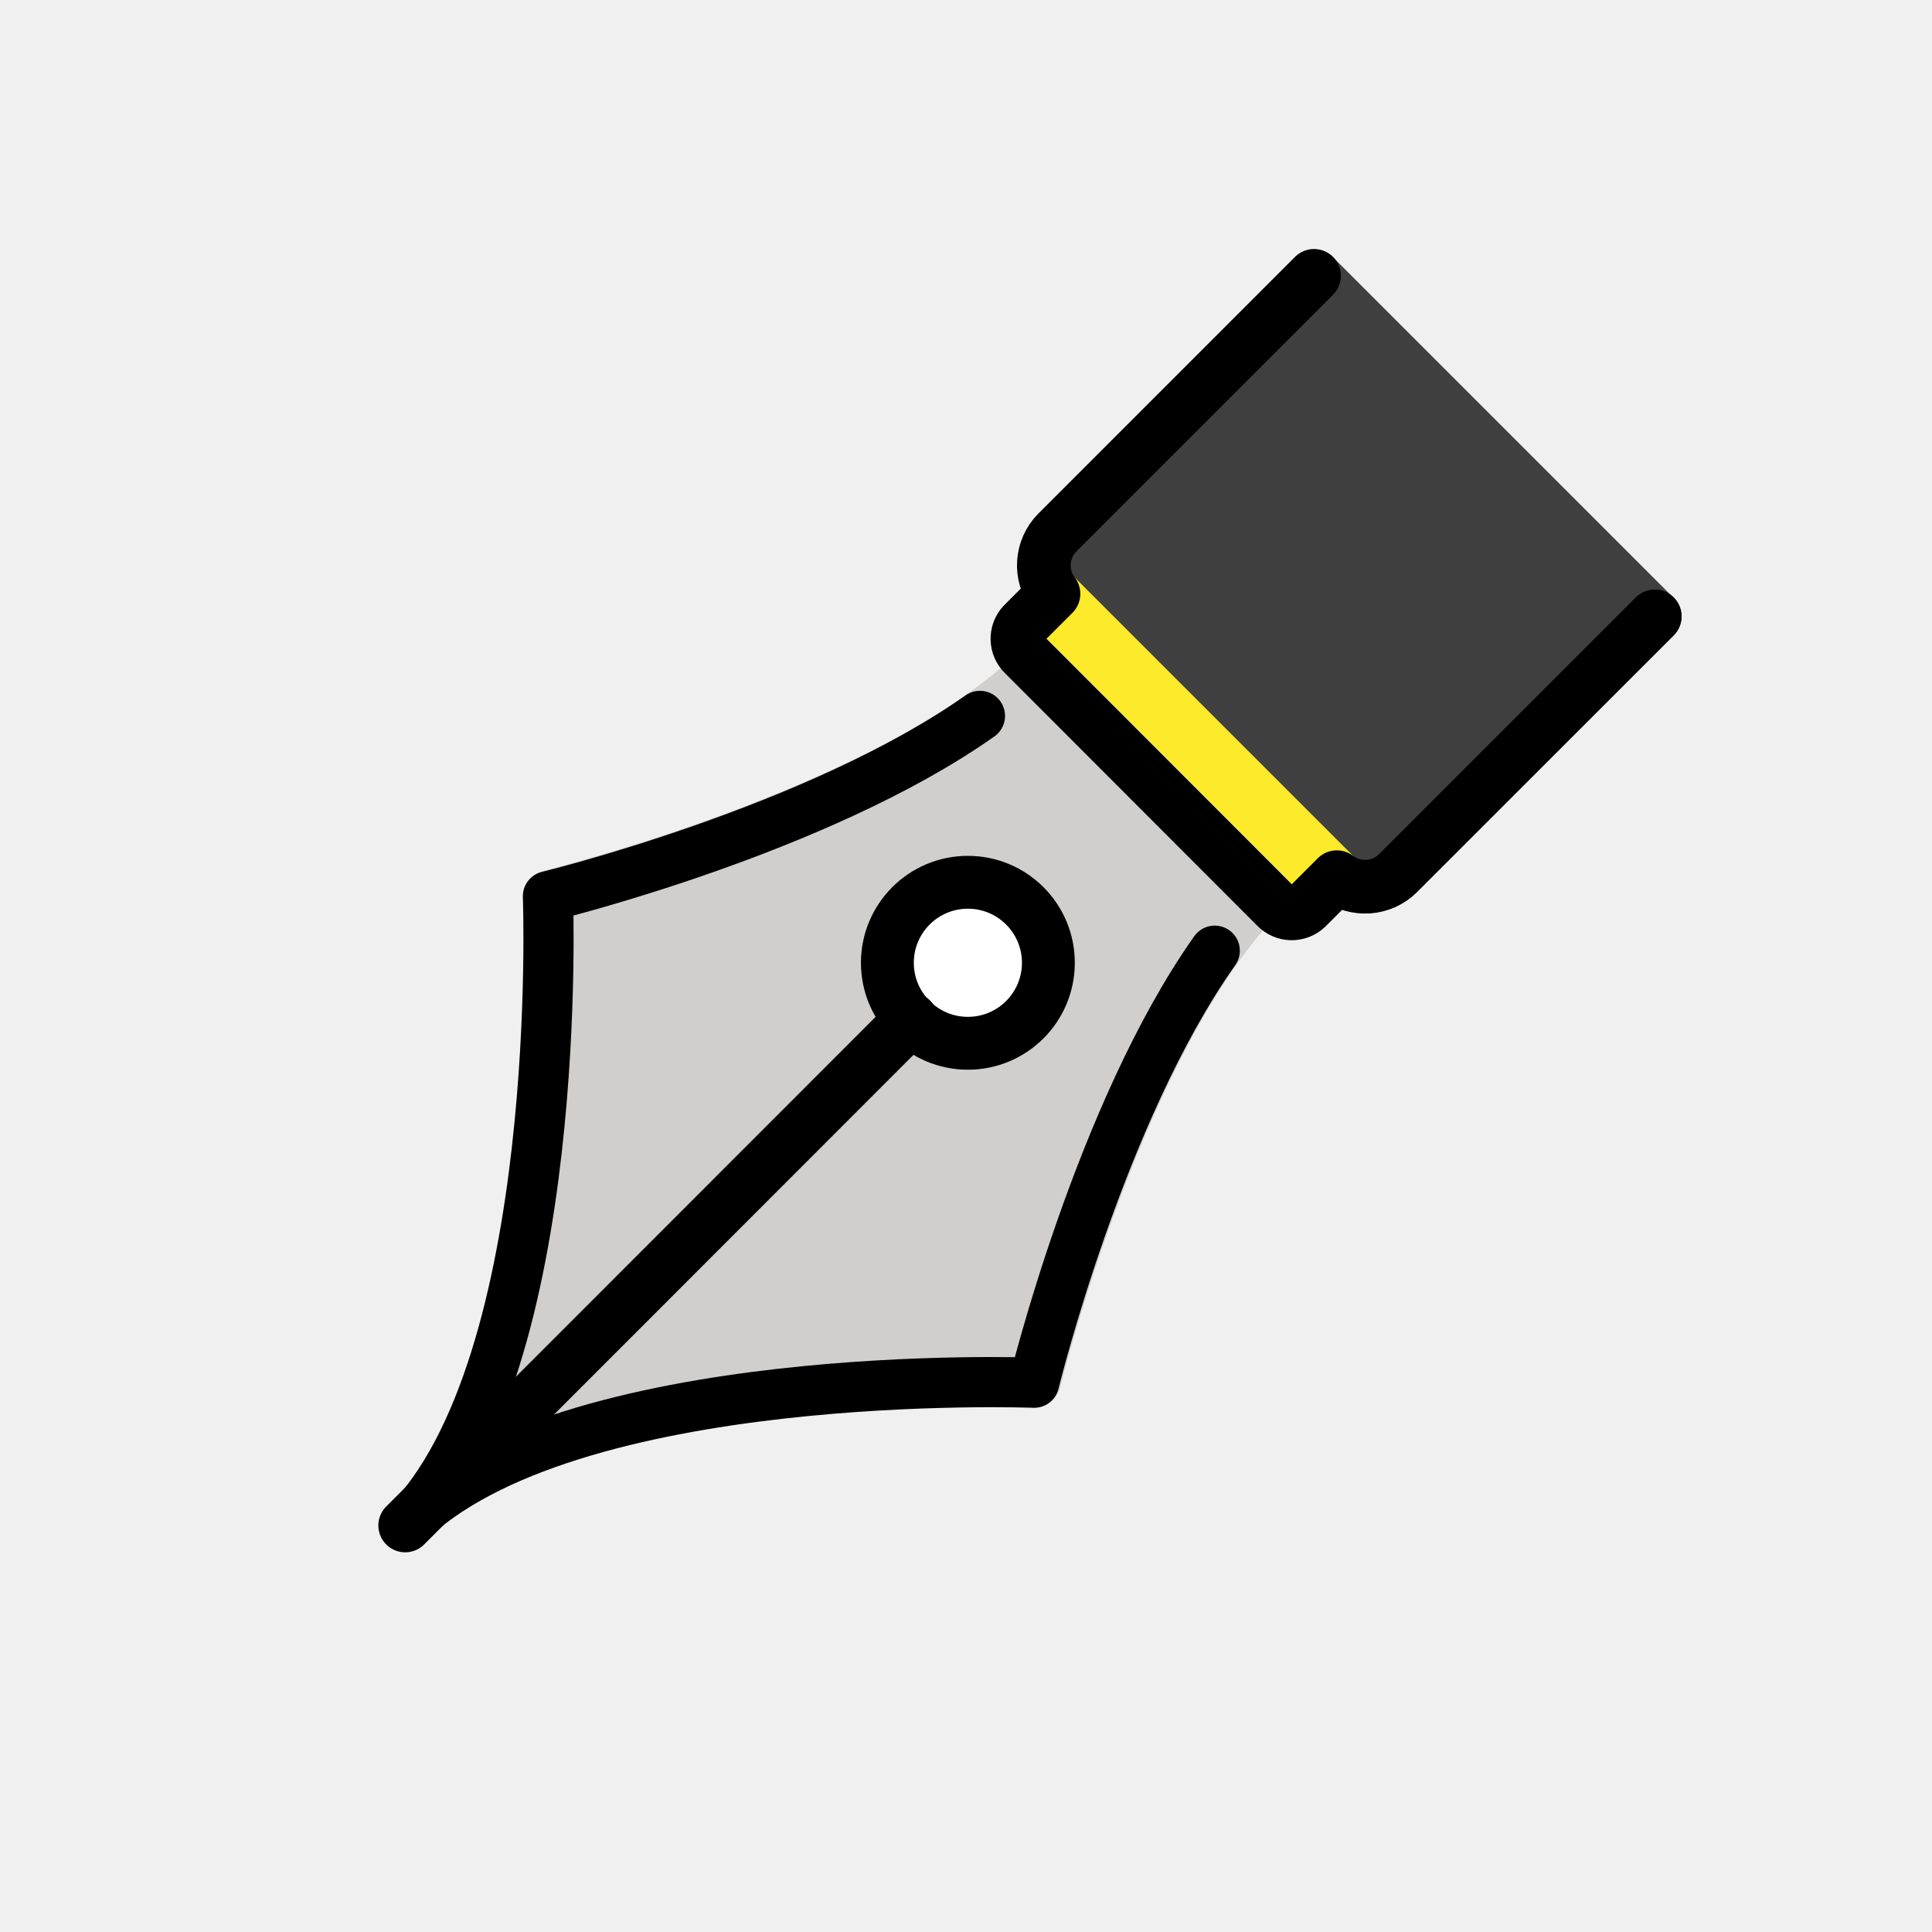
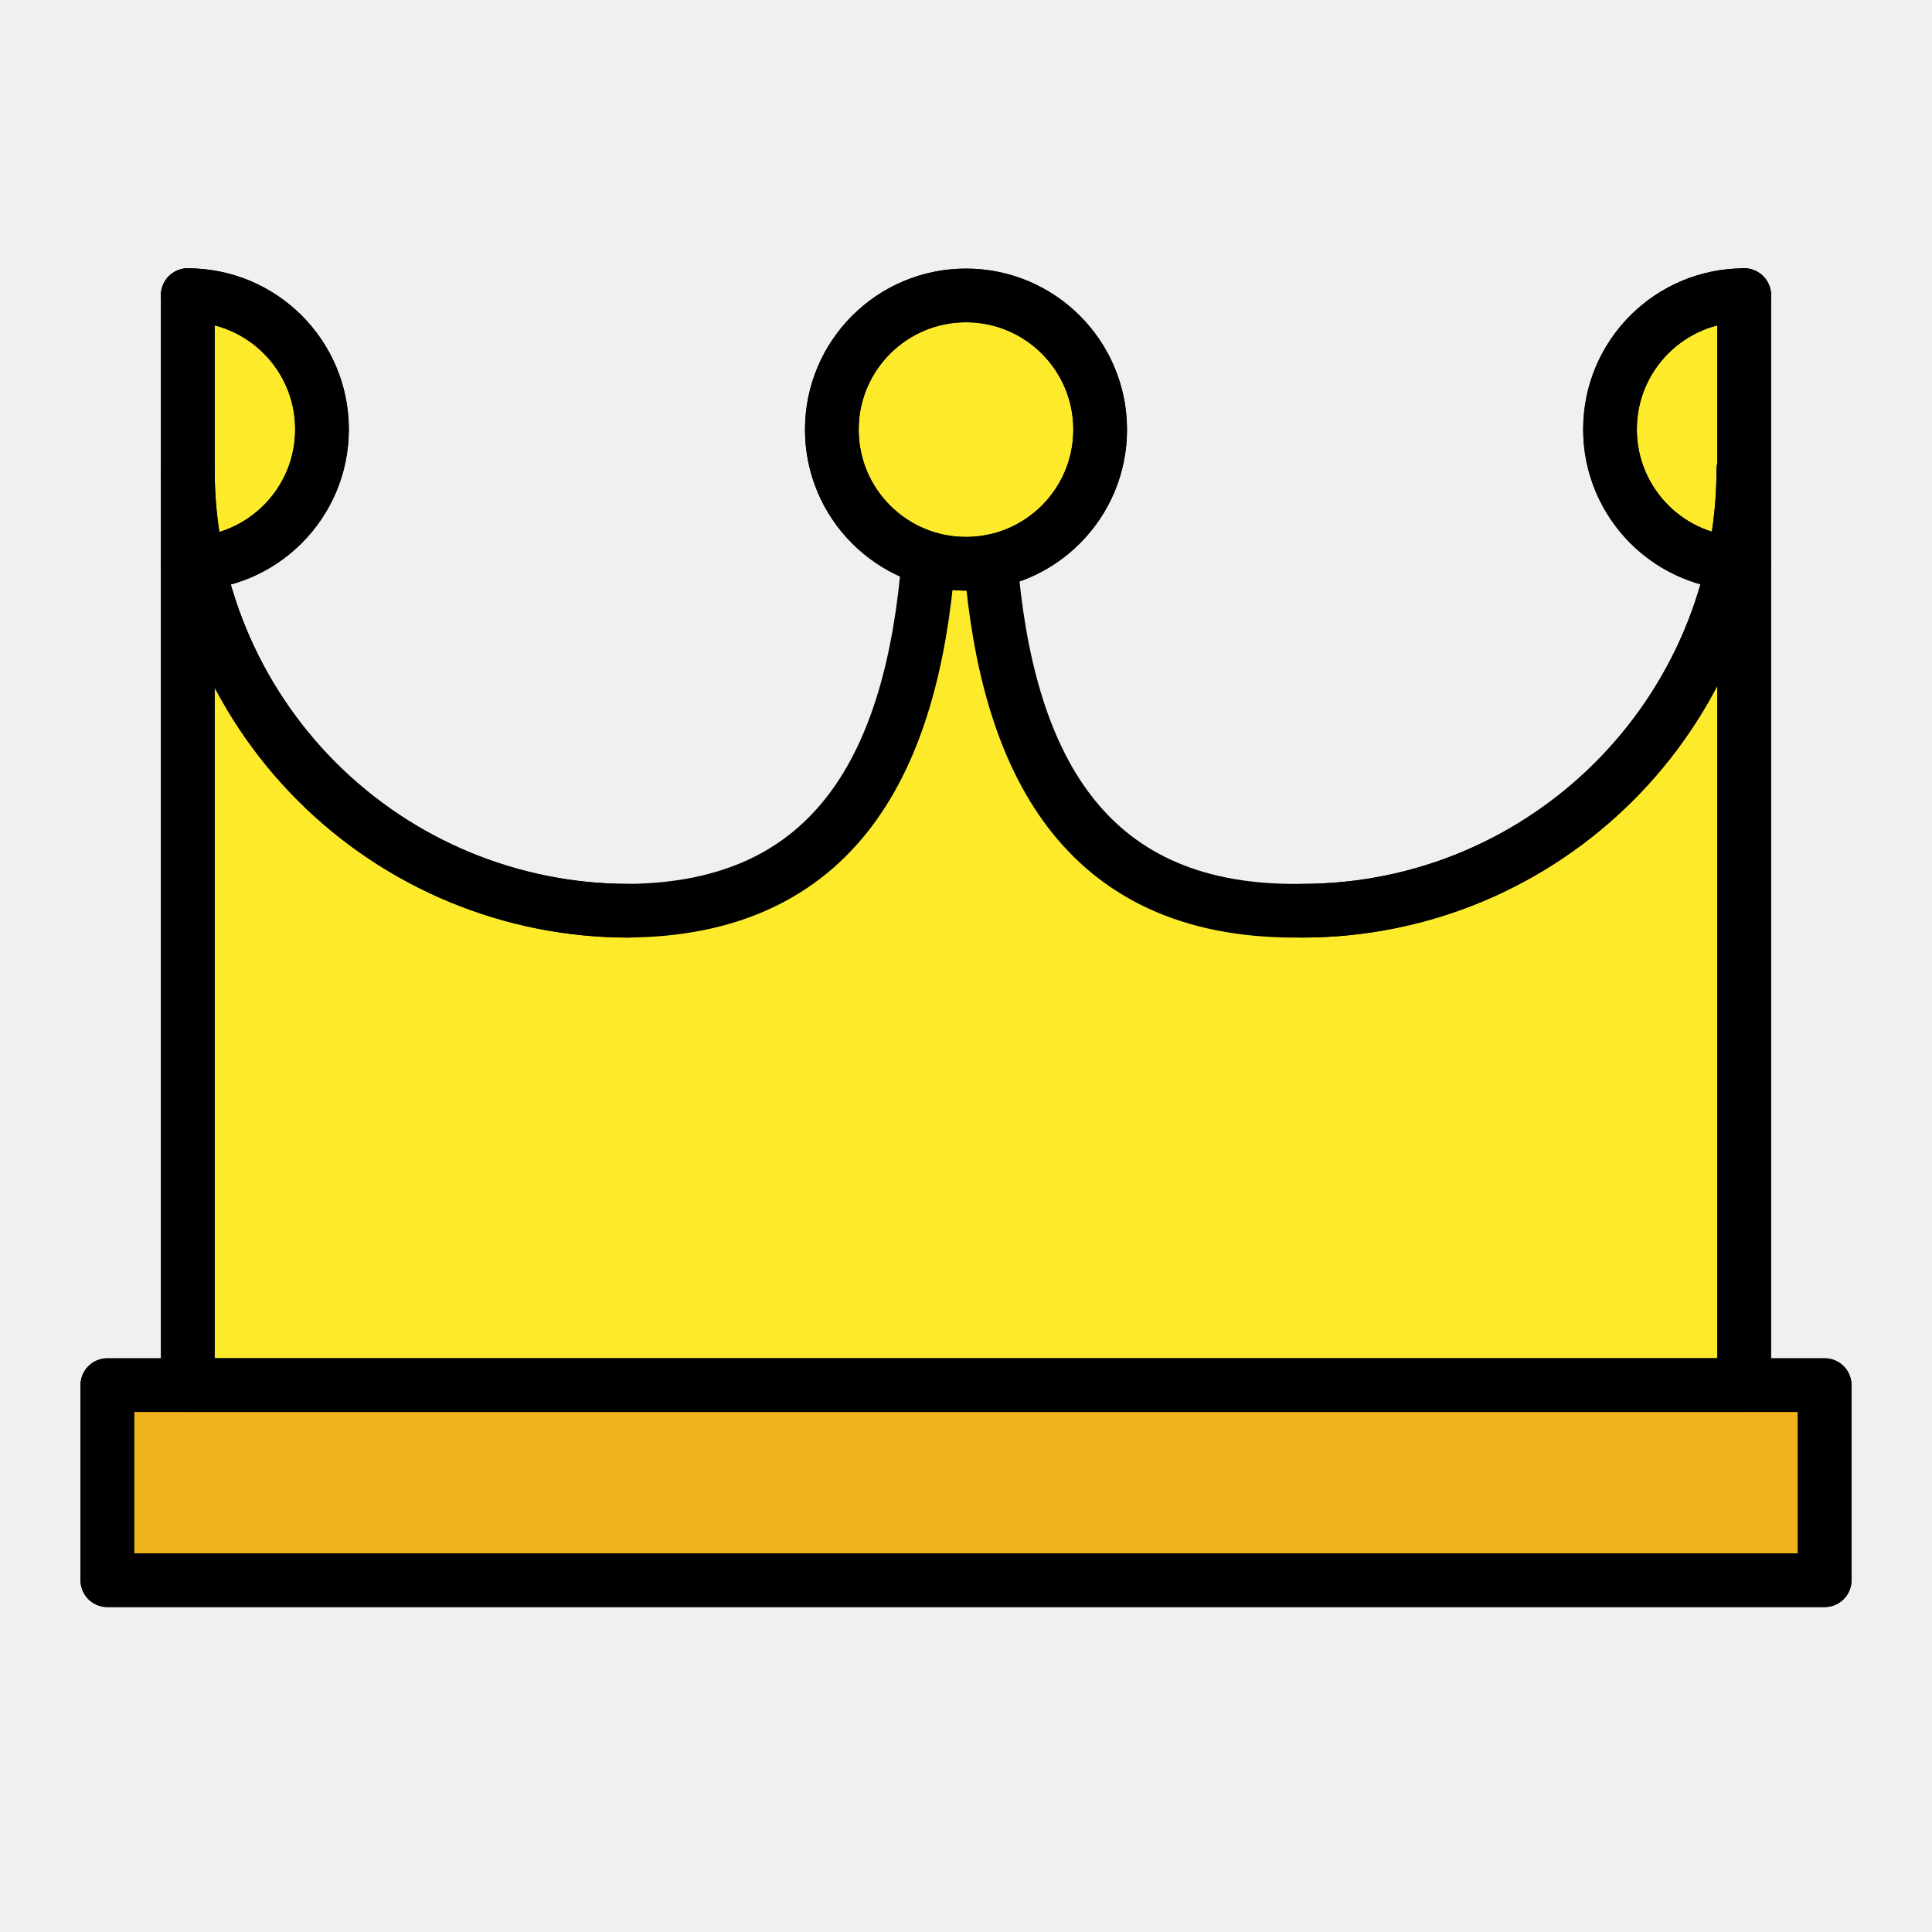
<svg xmlns="http://www.w3.org/2000/svg" viewBox="0 0 72 72">
-   <path fill="#3f3f3f" d="M50.88 34.03a2.71 2.71 0 0 1-1.94-.8L38.72 23a2.73 2.73 0 0 1 0-3.86l9.55-9.56a1.02 1.02 0 0 1 1.4 0l12.7 12.7a.99.99 0 0 1 0 1.4l-9.56 9.55a2.71 2.71 0 0 1-1.93.8Z" />
-   <path fill="#fcea2b" d="M48.14 35.02a1.84 1.84 0 0 1-1.3-.54l-9.36-9.36a1.8 1.8 0 0 1-.03-2.54l1.12-1.12a1 1 0 0 1 1.42 0L50.5 31.97a1 1 0 0 1 0 1.43l-1.1 1.1a1.75 1.75 0 0 1-1.25.51Zm.13-1.96Z" />
-   <path fill="#d0cfce" d="M14.5 57.46a.93.93 0 0 1 0-1.32c5.64-5.64 5.06-22.58 5.05-22.75a.93.93 0 0 1 .71-.94c.13-.03 12.68-3.14 17.81-8.27a.93.93 0 0 1 1.32 0l8.4 8.4a.93.93 0 0 1 0 1.31c-5.14 5.14-8.24 17.68-8.28 17.81a.93.93 0 0 1-.94.71c-.17 0-17.12-.58-22.74 5.05a.93.93 0 0 1-1.33 0Z" />
-   <circle cx="36.07" cy="35.88" r="3" fill="#fff" />
-   <g fill="none" stroke="#000" stroke-linecap="round" stroke-linejoin="round">
-     <path stroke-width="1.87" d="M15.1 56.85c5.98-5.99 5.32-23.45 5.32-23.45s10.04-2.44 16.1-6.72" />
-     <path stroke-width="1.87" d="M15.1 56.85c5.98-5.99 23.44-5.32 23.44-5.32s2.45-10.05 6.73-16.1" />
-     <circle cx="36.07" cy="35.88" r="3" stroke-width="1.97" />
-     <path stroke-width="2" d="m15.1 56.85 18.85-18.86m15.02-27.71-9.56 9.56a1.74 1.74 0 0 0-.15 2.29l-1.13 1.13a.8.8 0 0 0 .03 1.12l9.4 9.41a.8.8 0 0 0 1.13.03l1.13-1.13a1.74 1.74 0 0 0 2.29-.16l9.56-9.56" />
+   <path fill="#FFF" d="M4 51.62h64v7.27H4z" />
+   <circle cx="36" cy="16.01" r="5" fill="#FFF" />
+   <path fill="#F1B31C" d="M4 51.62h64v7.27H4z" />
+   <path fill="#FCEA2B" d="M7 11a5 5 0 0 1 0 10M65 21a5 5 0 0 1 0-10" />
+   <path fill="#FCEA2B" d="M64.97 17.5c0 9.08-7.36 16.44-16.45 16.44h-.28c-9.08 0-11.44-7.36-11.44-16.45h-2.08c0 9.09-2.36 16.45-11.44 16.45h.16A16.42 16.42 0 0 1 7 17.49V11v40.62h58V11" />
+   <circle cx="36" cy="16.01" r="5" fill="#FCEA2B" />
+   <g fill="none" stroke="#000" stroke-linecap="round" stroke-linejoin="round" stroke-miterlimit="10" stroke-width="2">
+     <path d="M4 51.62h64v7.27H4zM7 11v40.62h58V11" />
+     <path d="M7 11a5 5 0 0 1 0 10" />
+     <path d="M23.44 33.94A16.42 16.42 0 0 1 7 17.49M64.97 17.5c0 9.08-7.36 16.44-16.45 16.44" />
+     <circle cx="36" cy="16.01" r="5" />
+     <path d="M65 21a5 5 0 0 1 0-10M4 51.62h64v7.27H4zM7 11a5 5 0 0 1 0 10" />
+     <path d="M65 21a5 5 0 0 1 0-10" />
+     <path d="M34.6 20.87c-.6 7.46-3.4 13.07-11.32 13.07h.16A16.42 16.42 0 0 1 7 17.49V11v40.62h58V11" />
+     <path d="M64.97 17.5c0 9.08-7.36 16.44-16.45 16.44h-.28c-7.9 0-10.72-5.58-11.32-13.02" />
+     <circle cx="36" cy="16.01" r="5" />
  </g>
</svg>
